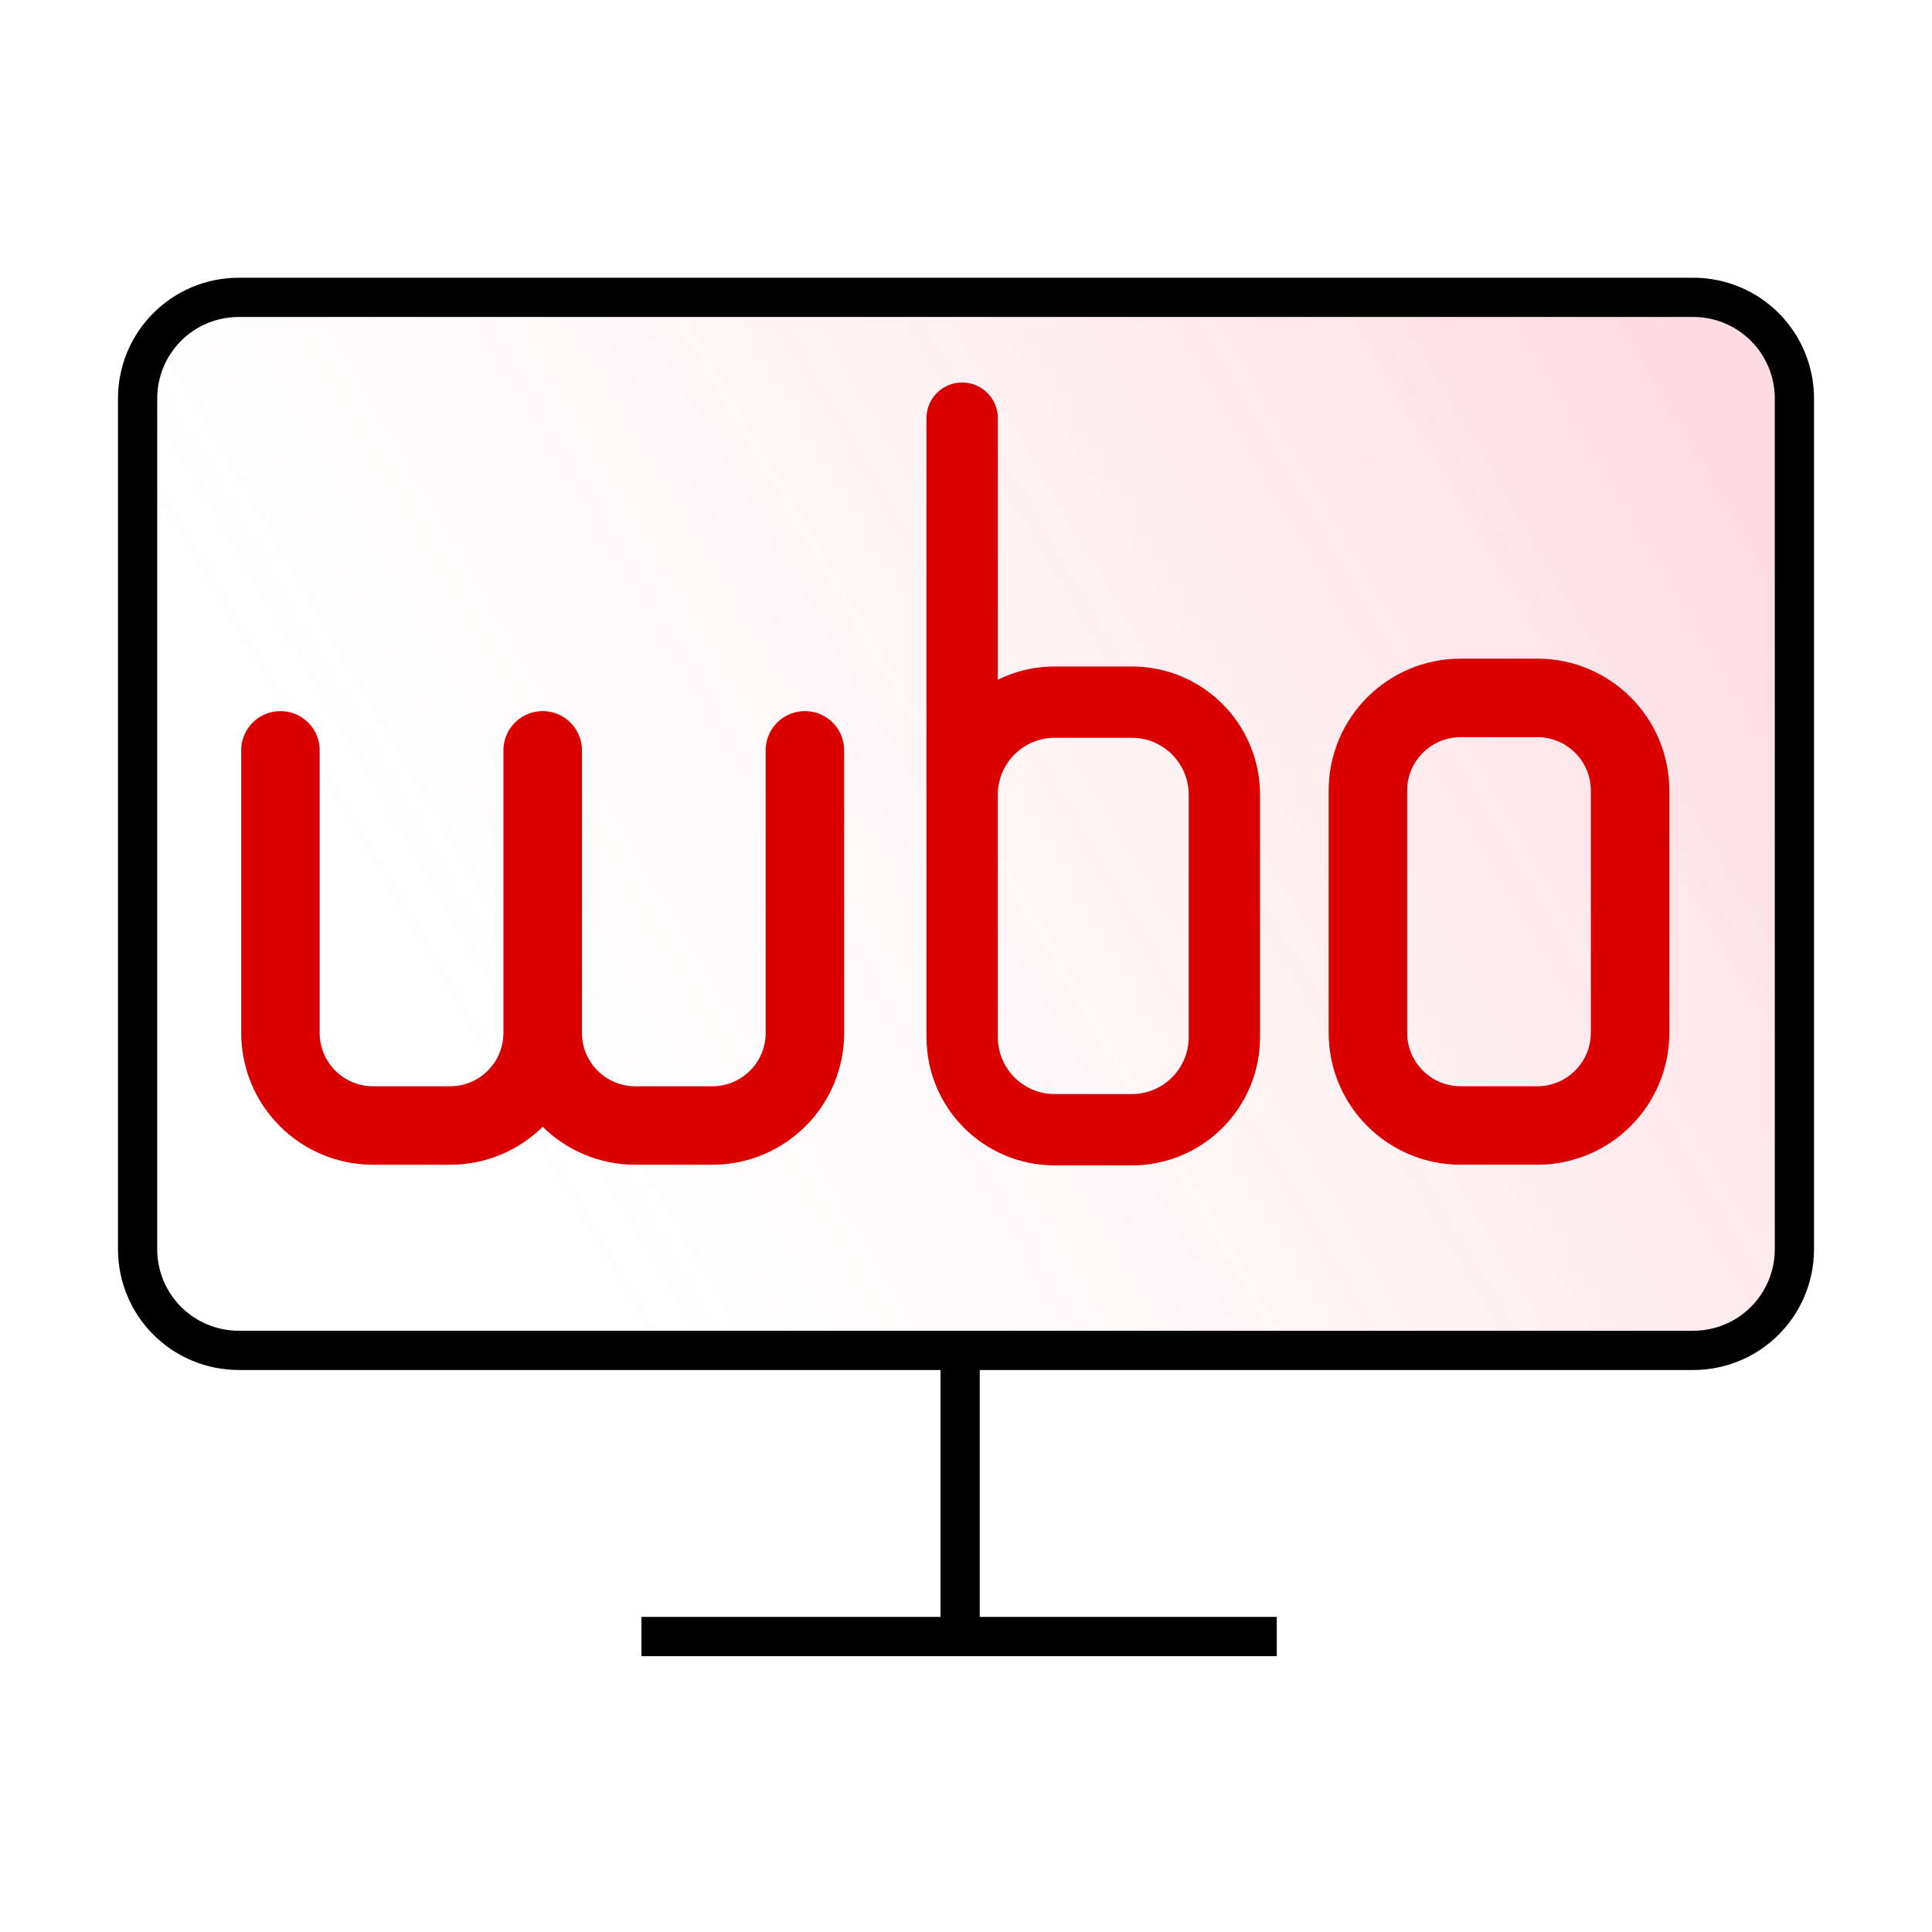
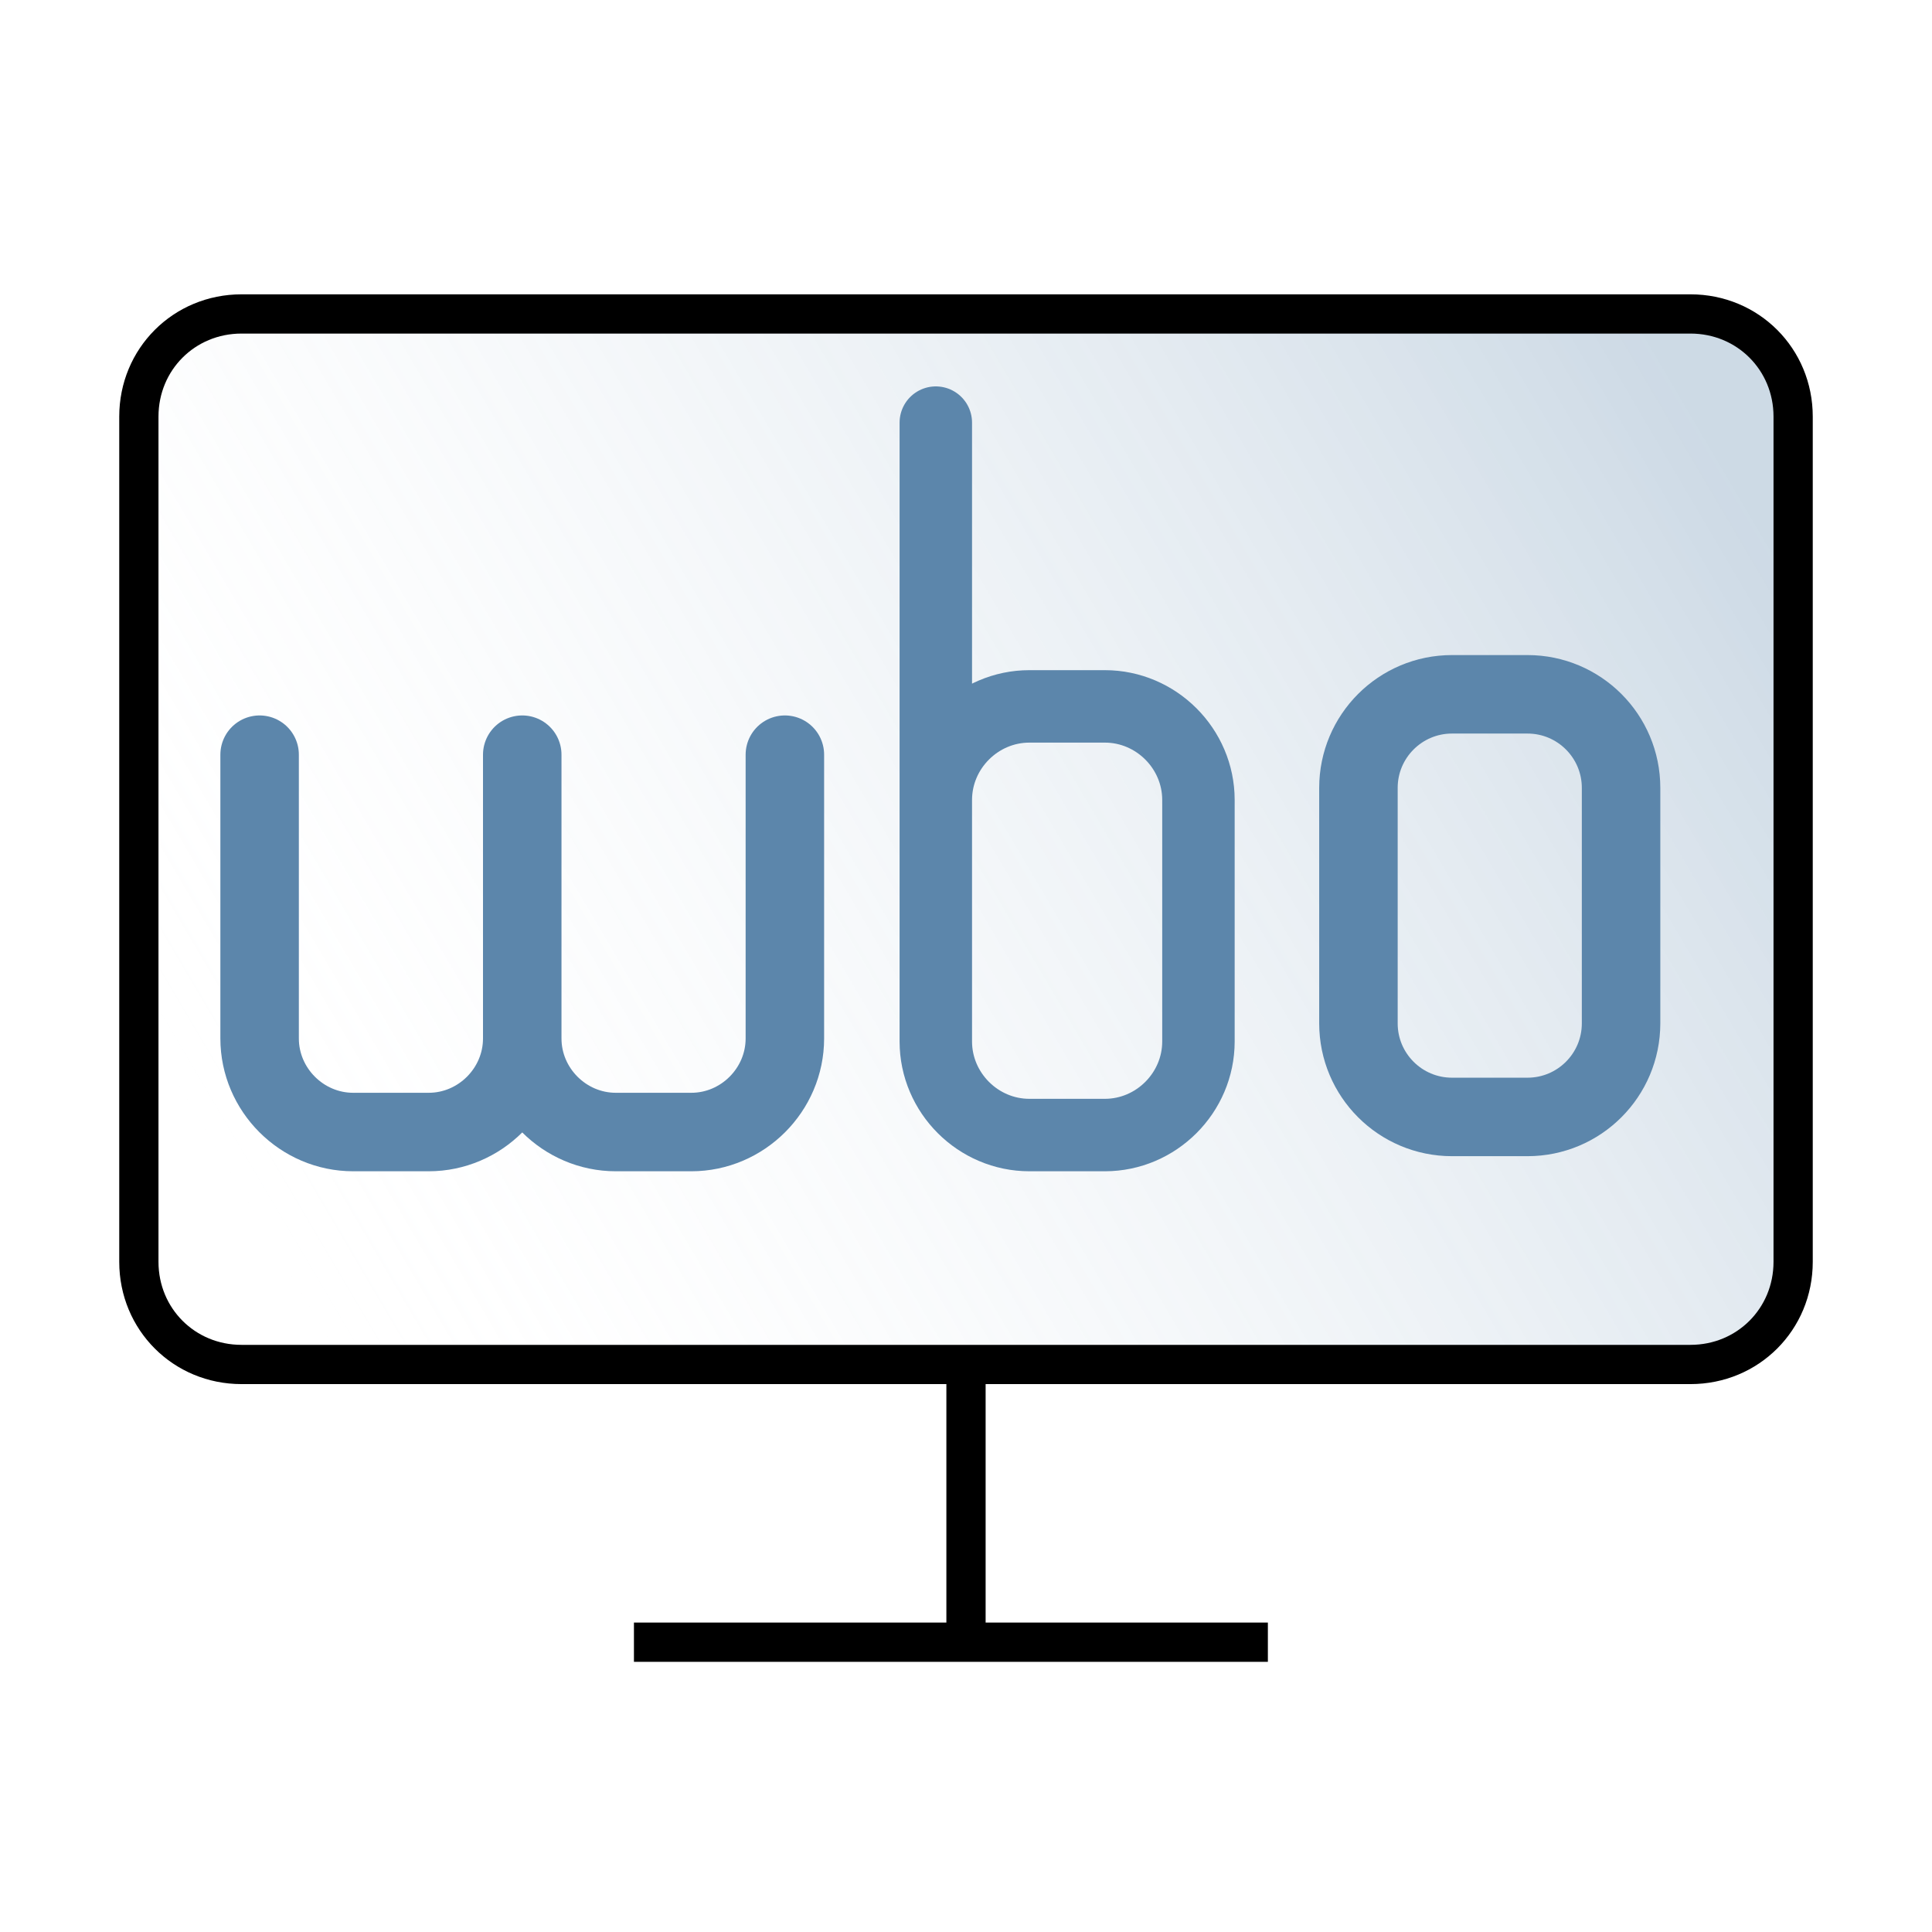
- <svg xmlns="http://www.w3.org/2000/svg" xmlns:xlink="http://www.w3.org/1999/xlink" viewBox="0 0 64 64">
+ <svg xmlns="http://www.w3.org/2000/svg" version="1.1" viewBox="0 0 64 64">
  <defs>
-     <linearGradient id="a">
-       <stop offset="0" stop-color="#fb2755" stop-opacity=".171" />
-       <stop offset="1" stop-color="#feffff" stop-opacity="0" />
+     <linearGradient id="b" x1="56" x2="8.5" y1="246" y2="274" gradientUnits="userSpaceOnUse">
+       <stop stop-color="#5c86ab" stop-opacity=".31" offset="0" />
+       <stop stop-color="#feffff" stop-opacity="0" offset="1" />
    </linearGradient>
-     <linearGradient id="b" x1="56.5" x2="8.501" y1="245.504" y2="273.713" gradientUnits="userSpaceOnUse" xlink:href="#a" />
  </defs>
-   <g>
-     <path fill="url(#b)" fill-rule="evenodd" stroke="#000" stroke-width="1.3" d="M31.805 277.774v9.438H21.248h21.047-10.49m-23.89-44.362H56.085c1.86 0 3.357 1.497 3.357 3.357v28.169c0 1.86-1.497 3.357-3.357 3.357H7.915c-1.86 0-3.357-1.497-3.357-3.357v-28.169c0-1.86 1.497-3.357 3.357-3.357z" transform="translate(0 -233)" />
-     <g fill="none" stroke="#db0000" transform="translate(88.46621 -214.0077)">
-       <rect width="8.686" height="14.165" x="-43.153" y="237.126" stroke-width="2.6" ry="3.074" />
-       <path stroke-linecap="round" stroke-width="2.363" d="M-56.594 247.565v-19.705m3.074 9.406h2.539c1.703 0 3.074 1.371 3.074 3.074v8.018c0 1.703-1.371 3.074-3.074 3.074h-2.539c-1.703 0-3.074-1.371-3.074-3.074v-8.018c0-1.703 1.371-3.074 3.074-3.074z" />
-       <path stroke-linecap="round" stroke-width="2.6" d="M-61.802 238.864v9.354c0 1.703-1.371 3.074-3.074 3.074h-2.539c-1.703 0-3.074-1.371-3.074-3.074m0-9.354v9.354c0 1.703-1.371 3.074-3.074 3.074h-2.539c-1.703 0-3.074-1.371-3.074-3.074v-9.354" />
-     </g>
+   <path transform="translate(0 -233)" d="m32 278v9.4h-11 21-10m-24-44h48c1.9 0 3.4 1.5 3.4 3.4v28c0 1.9-1.5 3.4-3.4 3.4h-48c-1.9 0-3.4-1.5-3.4-3.4v-28c0-1.9 1.5-3.4 3.4-3.4z" fill="url(#b)" fill-rule="evenodd" stroke="#000" stroke-width="1.3" />
+   <g transform="translate(88 -214)" fill="none" stroke="#5c86ab">
+     <rect x="-43" y="237" width="8.7" height="14" ry="3.1" stroke-width="2.6" />
+     <path d="m-57 248v-20m3.1 9.4h2.5c1.7 0 3.1 1.4 3.1 3.1v8c0 1.7-1.4 3.1-3.1 3.1h-2.5c-1.7 0-3.1-1.4-3.1-3.1v-8c0-1.7 1.4-3.1 3.1-3.1z" stroke-linecap="round" stroke-width="2.4" />
+     <path d="m-62 239v9.4c0 1.7-1.4 3.1-3.1 3.1h-2.5c-1.7 0-3.1-1.4-3.1-3.1m3e-6 -9.4v9.4c0 1.7-1.4 3.1-3.1 3.1h-2.5c-1.7 0-3.1-1.4-3.1-3.1v-9.4" stroke-linecap="round" stroke-width="2.6" />
  </g>
</svg>
